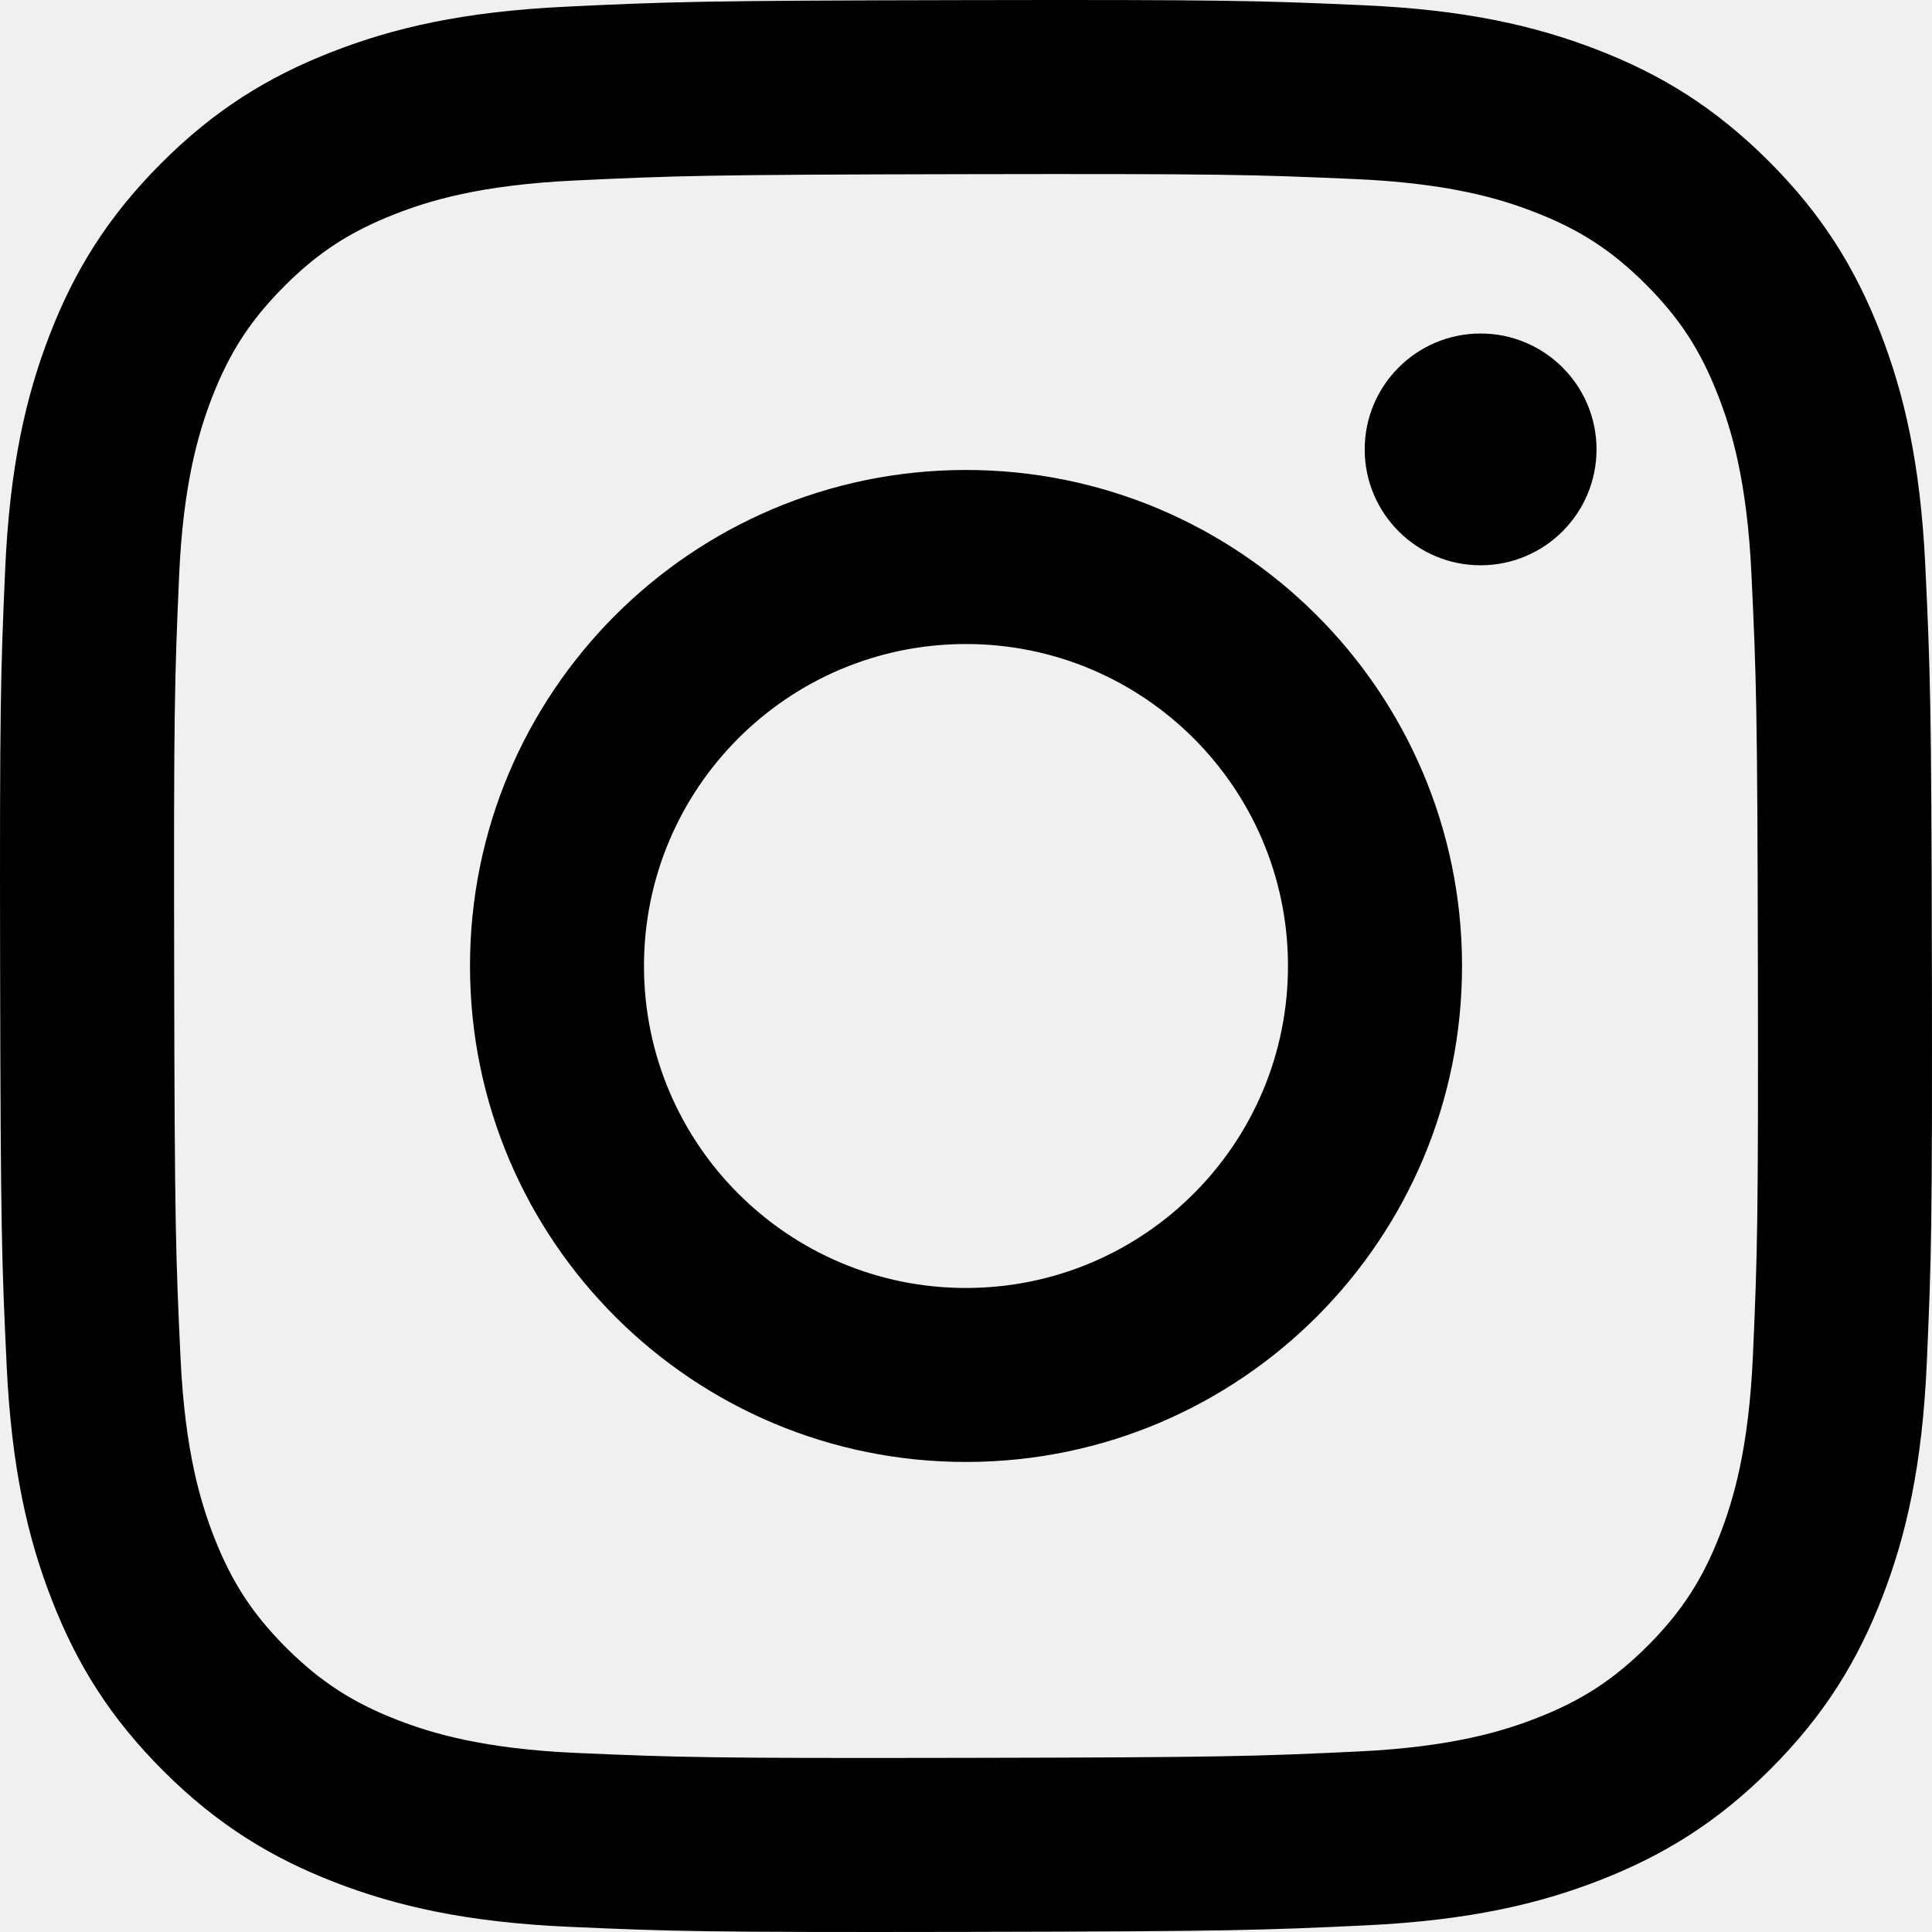
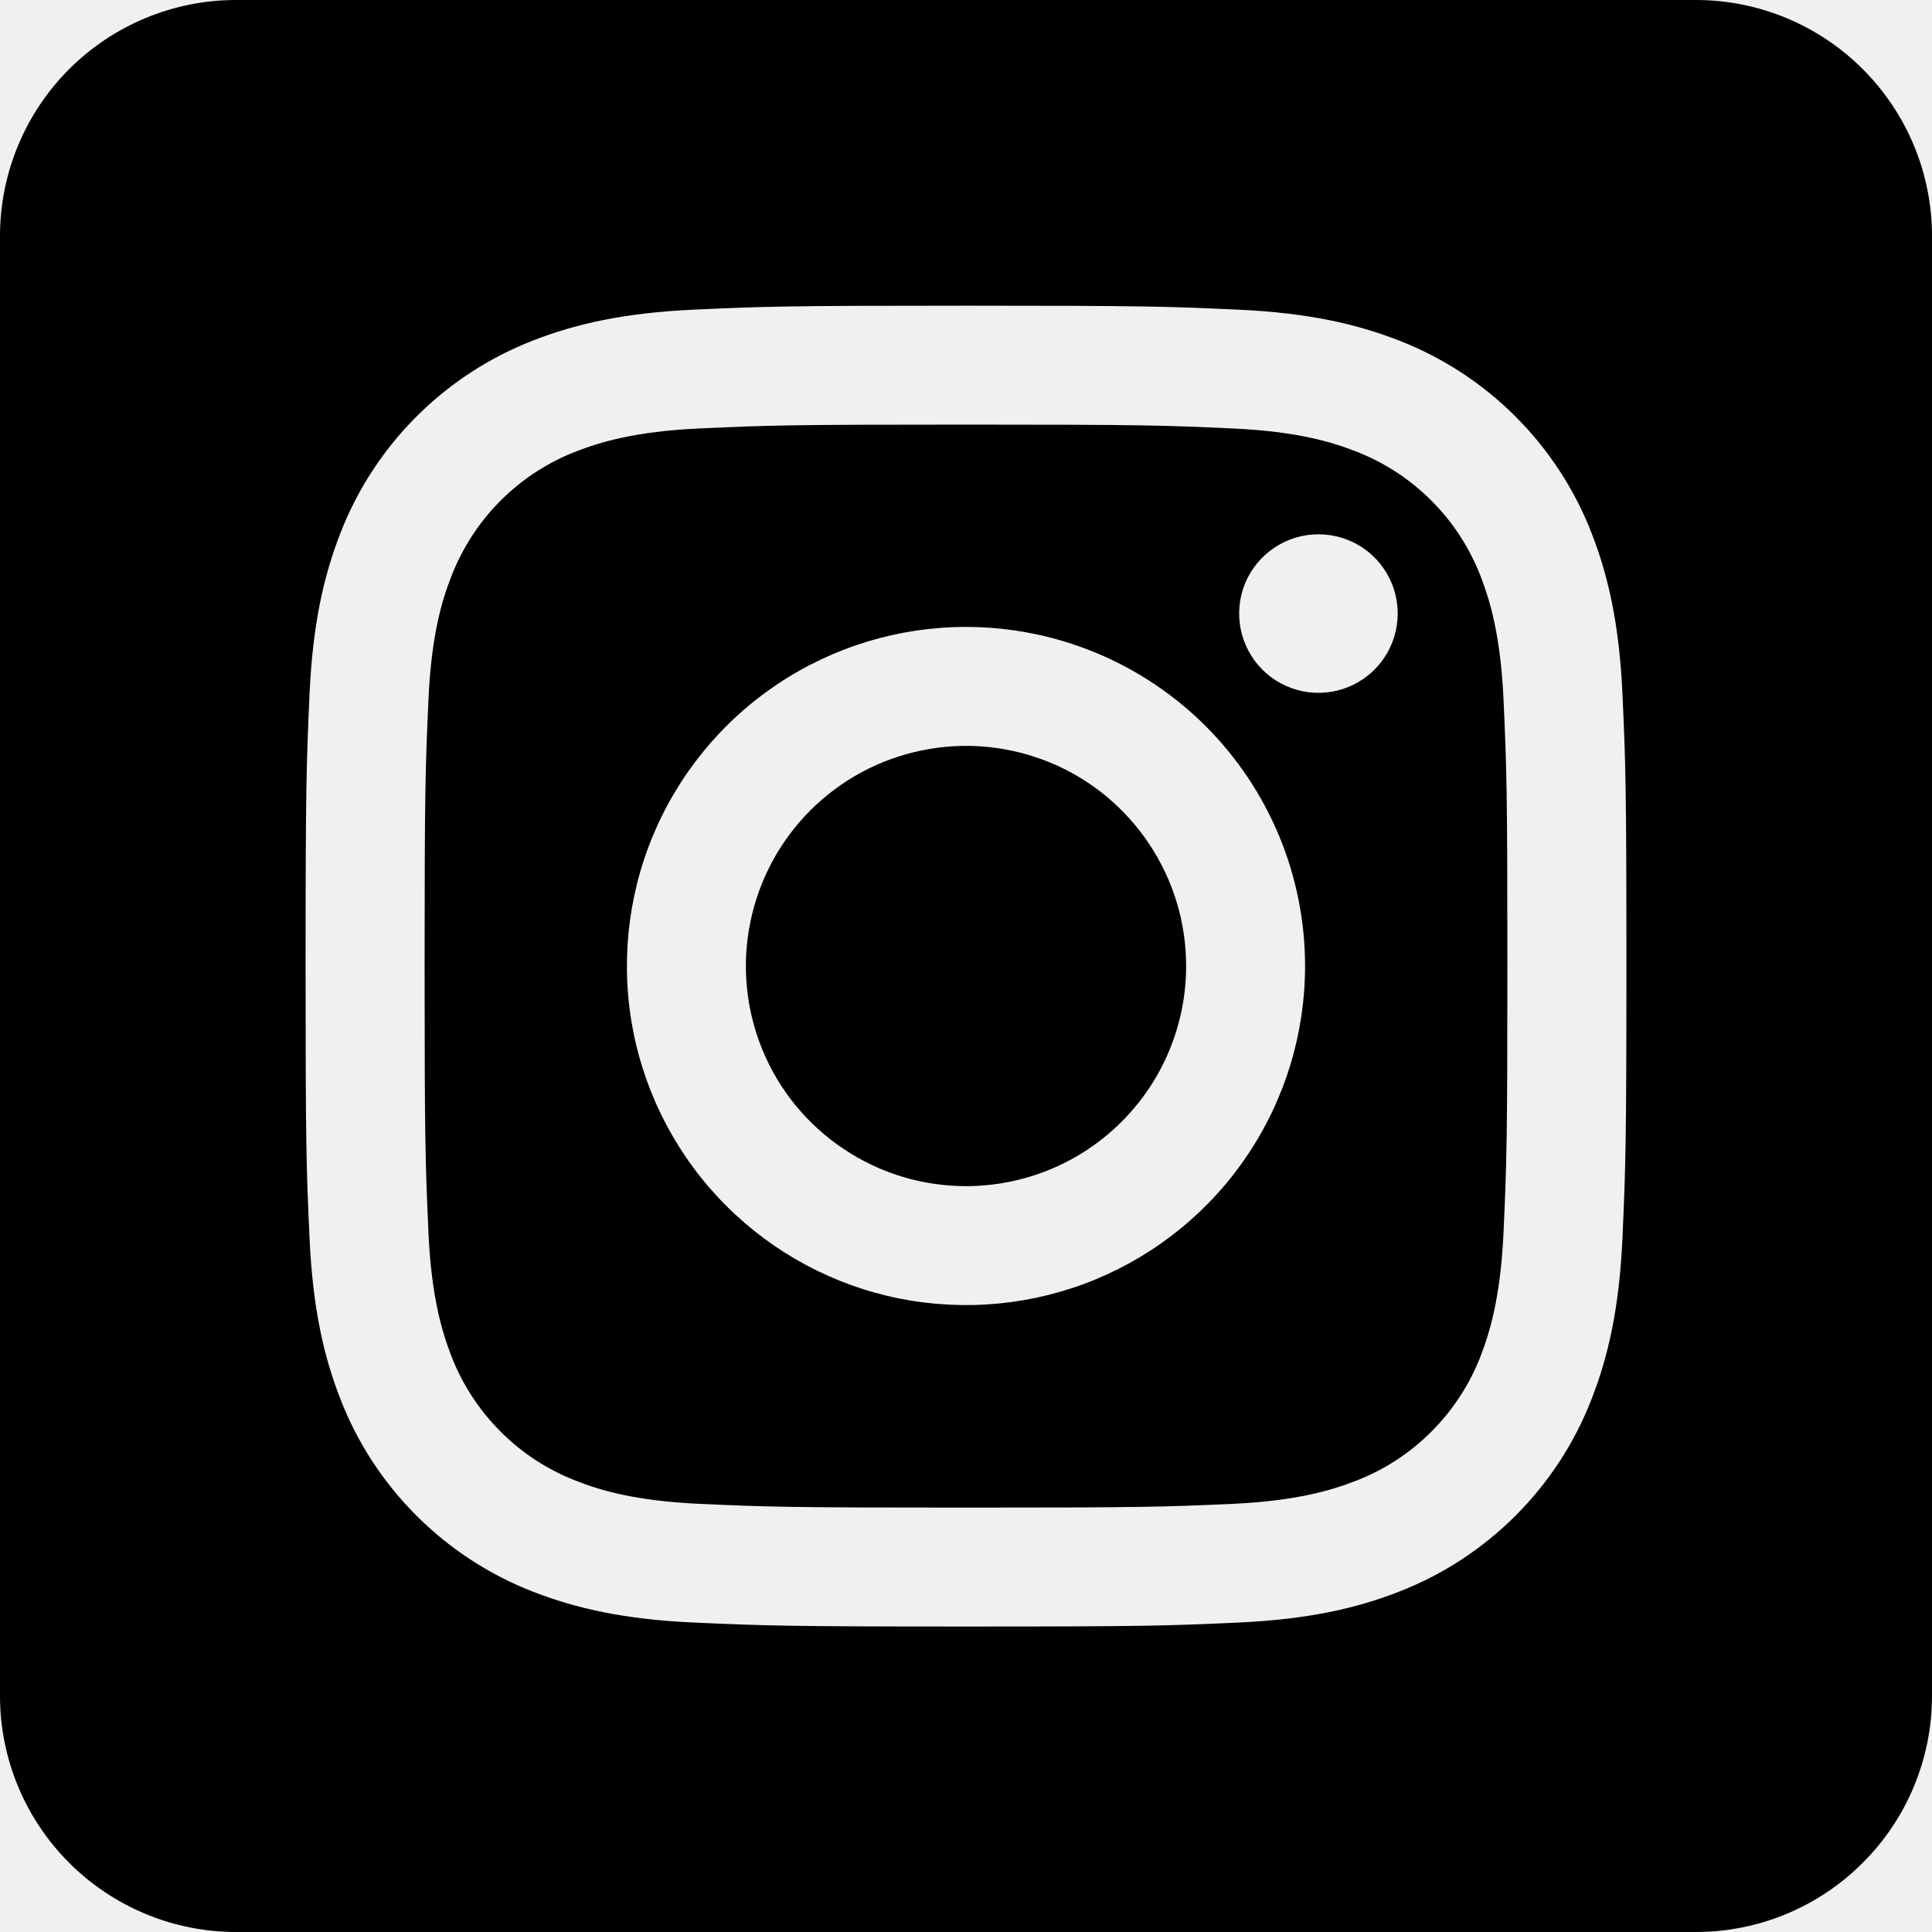
- <svg xmlns="http://www.w3.org/2000/svg" shape-rendering="geometricPrecision" text-rendering="geometricPrecision" image-rendering="optimizeQuality" fill-rule="evenodd" clip-rule="evenodd" viewBox="0 0 512 512">
-   <path fill-rule="nonzero" d="M170.663 256.157c-.083-47.121 38.055-85.4 85.167-85.482 47.121-.092 85.407 38.029 85.499 85.159.091 47.13-38.047 85.4-85.176 85.492-47.112.09-85.399-38.039-85.49-85.169zm-46.108.092c.141 72.602 59.106 131.327 131.69 131.185 72.592-.14 131.35-59.089 131.209-131.691-.141-72.577-59.114-131.336-131.715-131.194-72.585.141-131.325 59.114-131.184 131.7zm237.104-137.092c.033 16.954 13.817 30.682 30.772 30.649 16.961-.034 30.689-13.811 30.664-30.765-.033-16.954-13.818-30.69-30.78-30.656-16.962.033-30.689 13.818-30.656 30.772zm-208.696 345.4c-24.958-1.086-38.511-5.234-47.543-8.709-11.961-4.628-20.496-10.177-29.479-19.093-8.966-8.951-14.532-17.461-19.202-29.397-3.508-9.033-7.73-22.569-8.9-47.527-1.269-26.983-1.559-35.078-1.683-103.433-.133-68.338.116-76.434 1.294-103.441 1.069-24.941 5.242-38.512 8.709-47.536 4.628-11.977 10.161-20.496 19.094-29.478 8.949-8.983 17.459-14.532 29.403-19.202 9.025-3.526 22.561-7.715 47.511-8.9 26.998-1.278 35.085-1.551 103.423-1.684 68.353-.133 76.448.108 103.456 1.294 24.94 1.086 38.51 5.217 47.527 8.709 11.968 4.628 20.503 10.145 29.478 19.094 8.974 8.95 14.54 17.443 19.21 29.413 3.524 8.999 7.714 22.552 8.892 47.494 1.285 26.998 1.576 35.094 1.7 103.432.132 68.355-.117 76.451-1.302 103.442-1.087 24.957-5.226 38.52-8.709 47.56-4.629 11.953-10.161 20.488-19.103 29.471-8.941 8.949-17.451 14.531-29.403 19.201-9.009 3.517-22.561 7.714-47.494 8.9-26.998 1.269-35.086 1.56-103.448 1.684-68.338.133-76.424-.124-103.431-1.294zM149.977 1.773c-27.239 1.286-45.843 5.648-62.101 12.019-16.829 6.561-31.095 15.353-45.286 29.603C28.381 57.653 19.655 71.944 13.144 88.79c-6.303 16.299-10.575 34.912-11.778 62.168C.172 178.264-.102 186.973.031 256.489c.133 69.508.439 78.234 1.741 105.548 1.302 27.231 5.649 45.827 12.019 62.092 6.569 16.83 15.353 31.089 29.611 45.289 14.25 14.2 28.55 22.918 45.404 29.438 16.282 6.294 34.902 10.583 62.15 11.777 27.305 1.203 36.022 1.468 105.521 1.336 69.532-.133 78.25-.44 105.555-1.734 27.239-1.302 45.826-5.664 62.1-12.019 16.829-6.585 31.095-15.353 45.288-29.611 14.191-14.251 22.917-28.55 29.428-45.404 6.304-16.282 10.592-34.904 11.777-62.134 1.195-27.323 1.478-36.049 1.344-105.557-.133-69.516-.447-78.225-1.741-105.522-1.294-27.256-5.657-45.844-12.019-62.118-6.577-16.829-15.352-31.08-29.602-45.288-14.25-14.192-28.55-22.935-45.404-29.429-16.29-6.304-34.903-10.6-62.15-11.778C333.747.164 325.03-.101 255.506.031c-69.507.133-78.224.431-105.529 1.742z" />
+ <svg xmlns="http://www.w3.org/2000/svg" width="18" height="18" viewBox="0 0 18 18" fill="none">
+   <g clip-path="url(#clip0_52_133)">
+     <path fill-rule="evenodd" clip-rule="evenodd" d="M13.022 5.716C13.022 5.862 12.979 6.005 12.898 6.126C12.817 6.248 12.701 6.343 12.566 6.399C12.431 6.455 12.283 6.469 12.14 6.441C11.996 6.412 11.865 6.342 11.761 6.239C11.658 6.135 11.588 6.004 11.559 5.86C11.531 5.717 11.545 5.568 11.601 5.433C11.657 5.299 11.752 5.183 11.874 5.102C11.995 5.021 12.138 4.978 12.284 4.978C12.48 4.978 12.668 5.056 12.806 5.194C12.944 5.332 13.022 5.52 13.022 5.716ZM9 11.051C8.594 11.051 8.198 10.931 7.861 10.705C7.523 10.48 7.26 10.16 7.105 9.785C6.95 9.41 6.909 8.998 6.989 8.6C7.068 8.202 7.263 7.837 7.55 7.55C7.837 7.263 8.202 7.068 8.6 6.989C8.998 6.909 9.41 6.95 9.785 7.105C10.16 7.26 10.48 7.523 10.705 7.861C10.931 8.198 11.051 8.594 11.051 9C11.051 9.269 10.998 9.536 10.895 9.785C10.792 10.034 10.641 10.26 10.45 10.45C10.26 10.641 10.034 10.792 9.785 10.895C9.536 10.998 9.269 11.051 9 11.051ZM9 5.841C8.375 5.841 7.764 6.026 7.245 6.373C6.725 6.72 6.32 7.214 6.081 7.791C5.842 8.368 5.78 9.004 5.901 9.616C6.023 10.229 6.324 10.792 6.766 11.234C7.208 11.676 7.771 11.977 8.384 12.099C8.996 12.22 9.632 12.158 10.209 11.919C10.786 11.68 11.28 11.275 11.627 10.755C11.974 10.236 12.159 9.625 12.159 9C12.159 8.162 11.826 7.359 11.234 6.766C10.642 6.174 9.838 5.841 9 5.841ZM9 3.956C10.643 3.956 10.837 3.962 11.486 3.992C12.086 4.019 12.414 4.12 12.628 4.204C12.894 4.306 13.135 4.463 13.336 4.664C13.537 4.865 13.693 5.106 13.796 5.372C13.88 5.59 13.98 5.914 14.008 6.514C14.037 7.162 14.044 7.357 14.044 9C14.044 10.643 14.037 10.837 14.008 11.486C13.98 12.086 13.88 12.413 13.796 12.631C13.694 12.896 13.537 13.137 13.336 13.338C13.135 13.54 12.894 13.696 12.628 13.798C12.41 13.883 12.083 13.983 11.486 14.011C10.838 14.04 10.643 14.046 9 14.046C7.357 14.046 7.162 14.04 6.514 14.011C5.914 13.983 5.587 13.883 5.372 13.798C5.106 13.696 4.865 13.54 4.664 13.338C4.463 13.137 4.306 12.896 4.204 12.631C4.12 12.413 4.019 12.086 3.992 11.486C3.963 10.837 3.956 10.642 3.956 9C3.956 7.358 3.963 7.162 3.992 6.514C4.019 5.914 4.12 5.587 4.204 5.372C4.307 5.106 4.463 4.865 4.664 4.664C4.865 4.463 5.106 4.306 5.372 4.204C5.59 4.12 5.917 4.019 6.514 3.992C7.163 3.962 7.357 3.956 9 3.956ZM9 2.848C7.329 2.848 7.119 2.855 6.464 2.885C5.808 2.915 5.361 3.019 4.97 3.171C4.561 3.329 4.19 3.571 3.88 3.881C3.57 4.191 3.328 4.562 3.17 4.971C3.018 5.362 2.914 5.81 2.884 6.464C2.855 7.119 2.847 7.33 2.847 9.001C2.847 10.672 2.854 10.882 2.884 11.537C2.914 12.193 3.018 12.64 3.17 13.031C3.328 13.44 3.57 13.811 3.88 14.121C4.19 14.431 4.561 14.673 4.97 14.831C5.361 14.983 5.809 15.087 6.464 15.117C7.119 15.146 7.329 15.154 9 15.154C10.671 15.154 10.881 15.147 11.536 15.117C12.192 15.087 12.639 14.983 13.03 14.831C13.439 14.673 13.81 14.431 14.12 14.121C14.43 13.811 14.672 13.44 14.83 13.031C14.982 12.64 15.086 12.193 15.116 11.537C15.145 10.882 15.153 10.672 15.153 9.001C15.153 7.33 15.146 7.12 15.116 6.465C15.086 5.809 14.982 5.362 14.83 4.971C14.672 4.562 14.43 4.191 14.12 3.881C13.81 3.571 13.439 3.329 13.03 3.171C12.639 3.019 12.191 2.915 11.536 2.885C10.881 2.855 10.671 2.848 9 2.848ZM15.801 0C16.384 0 16.943 0.232 17.355 0.644C17.768 1.057 18 1.616 18 2.199V15.801C18 16.384 17.768 16.943 17.355 17.355C16.943 17.768 16.384 18 15.801 18H2.199C1.616 18 1.057 17.768 0.644 17.355C0.232 16.943 0 16.384 0 15.801L0 2.199C0 1.616 0.232 1.057 0.644 0.644C1.057 0.232 1.616 0 2.199 0L15.801 0Z" fill="black" />
+   </g>
+   <defs>
+     <clipPath id="clip0_52_133">
+       <rect width="18" height="18" fill="white" />
+     </clipPath>
+   </defs>
</svg>
